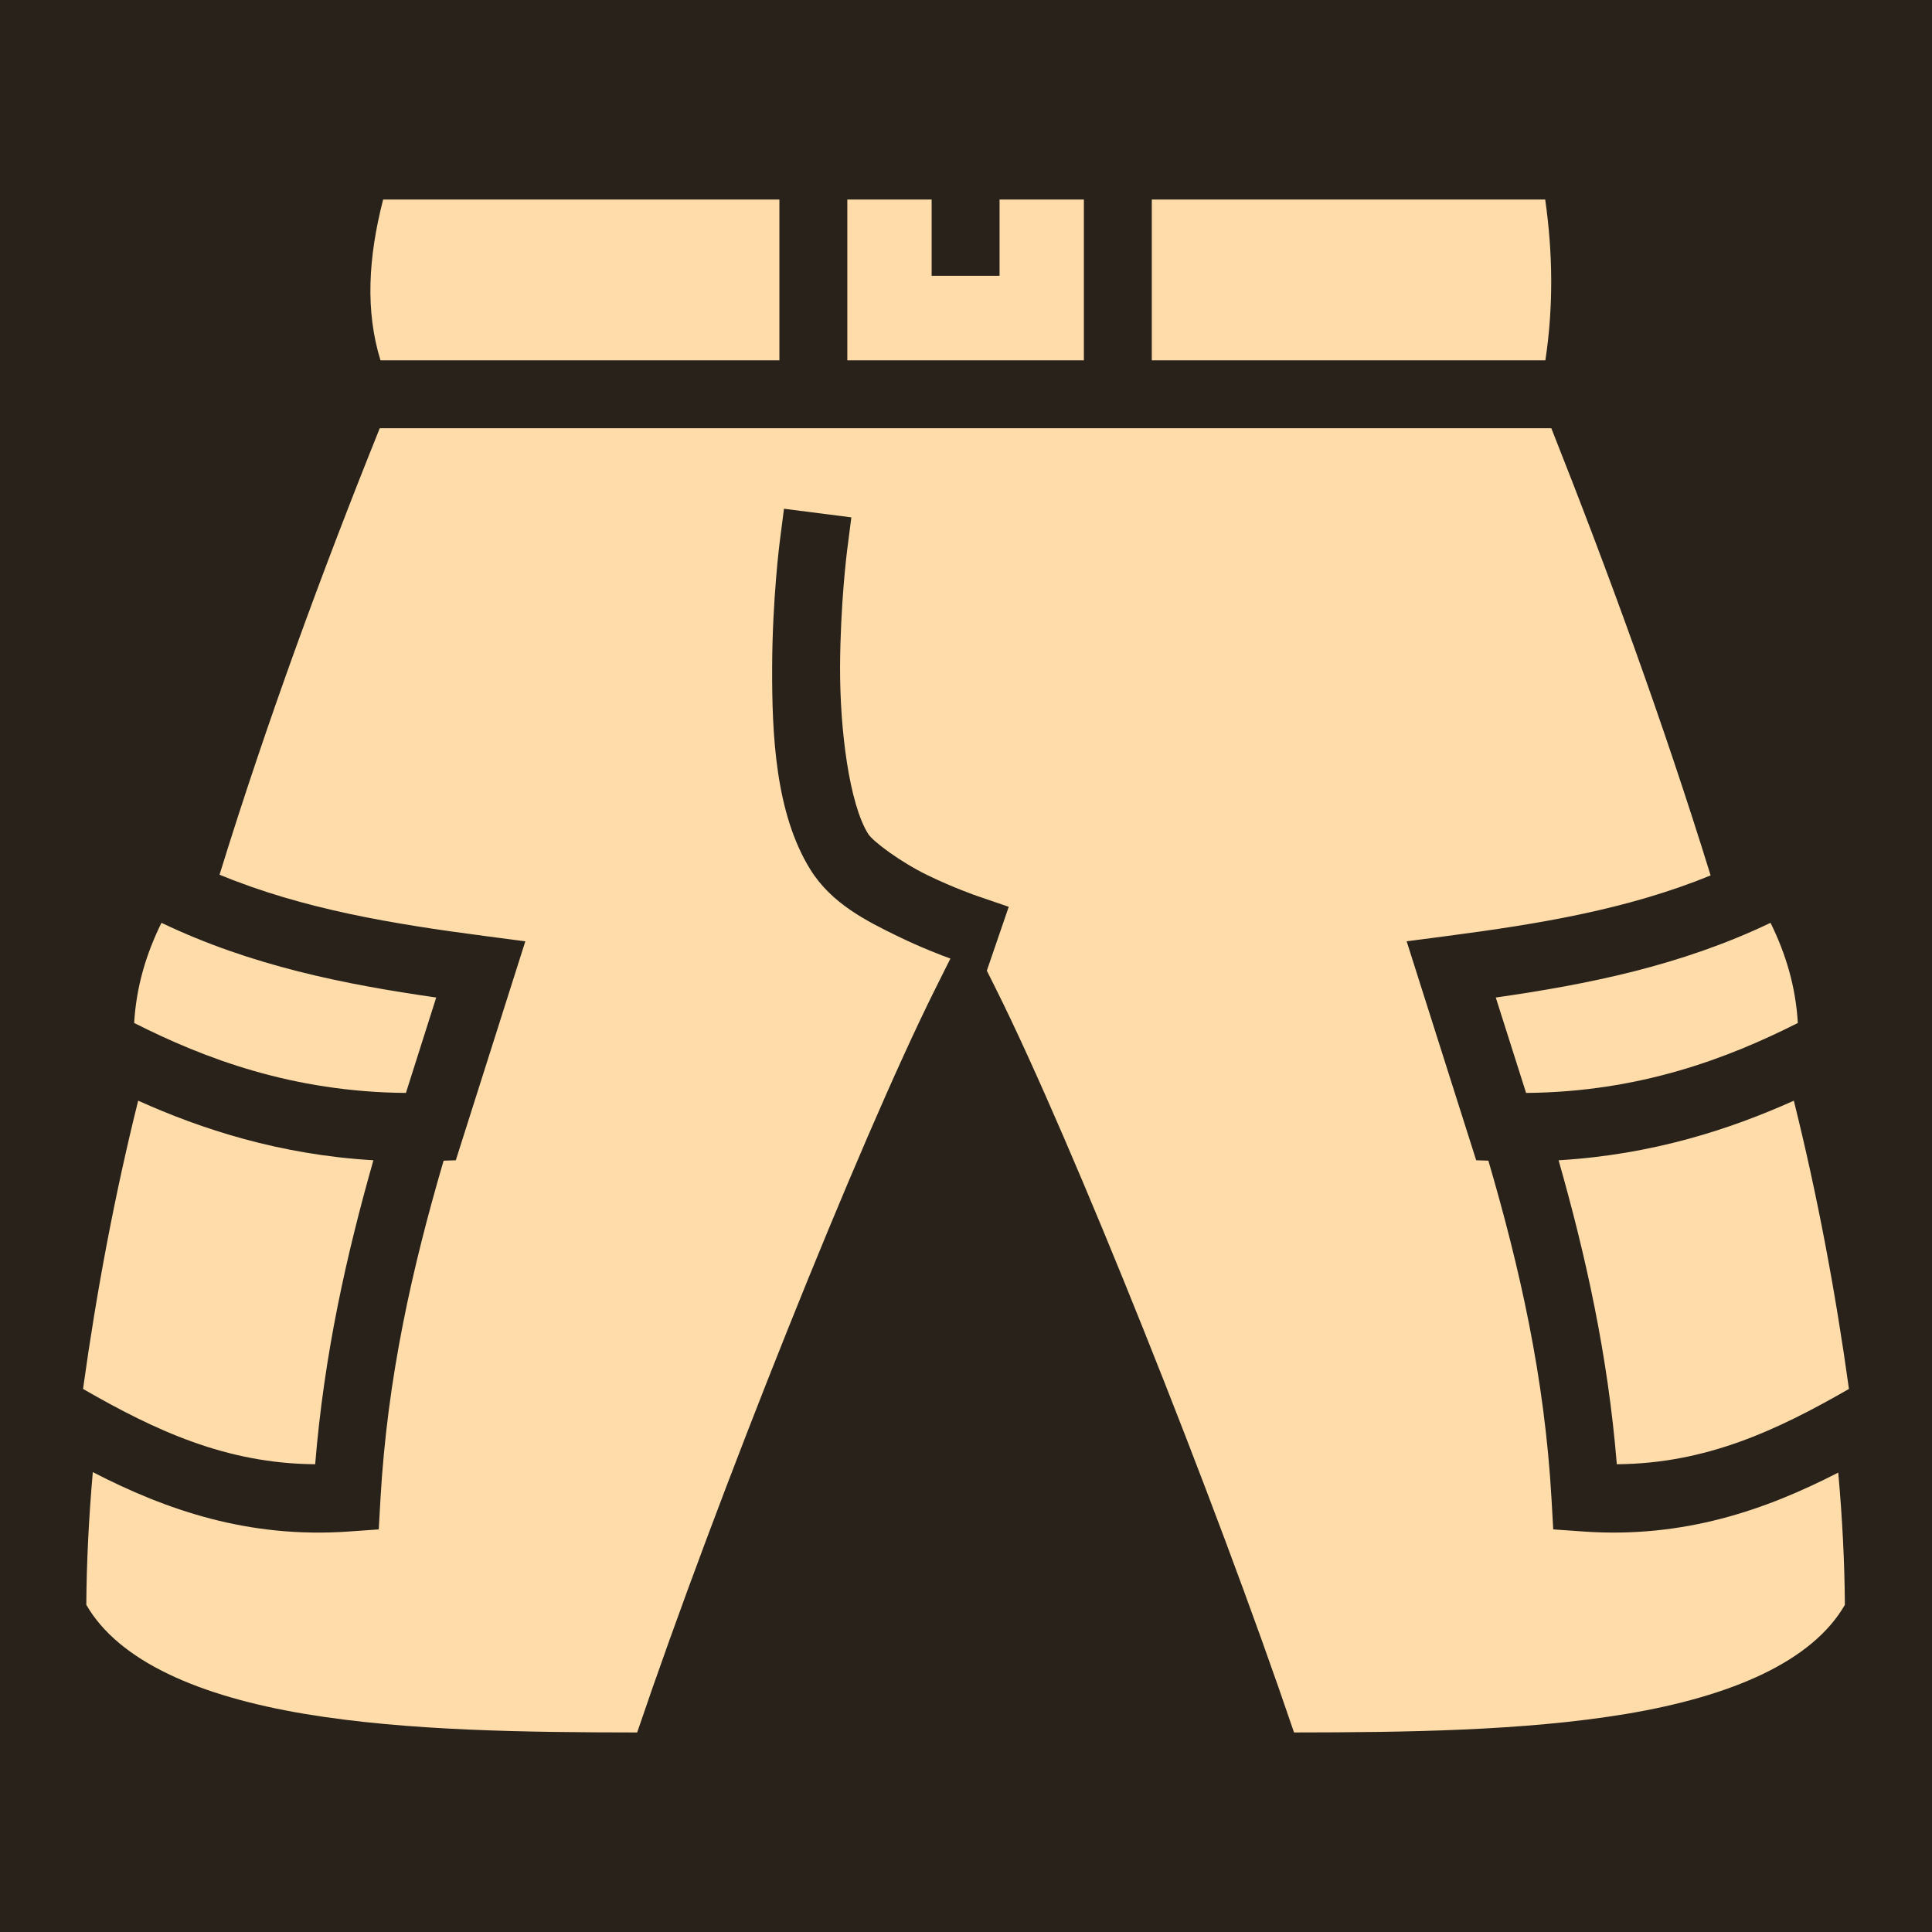
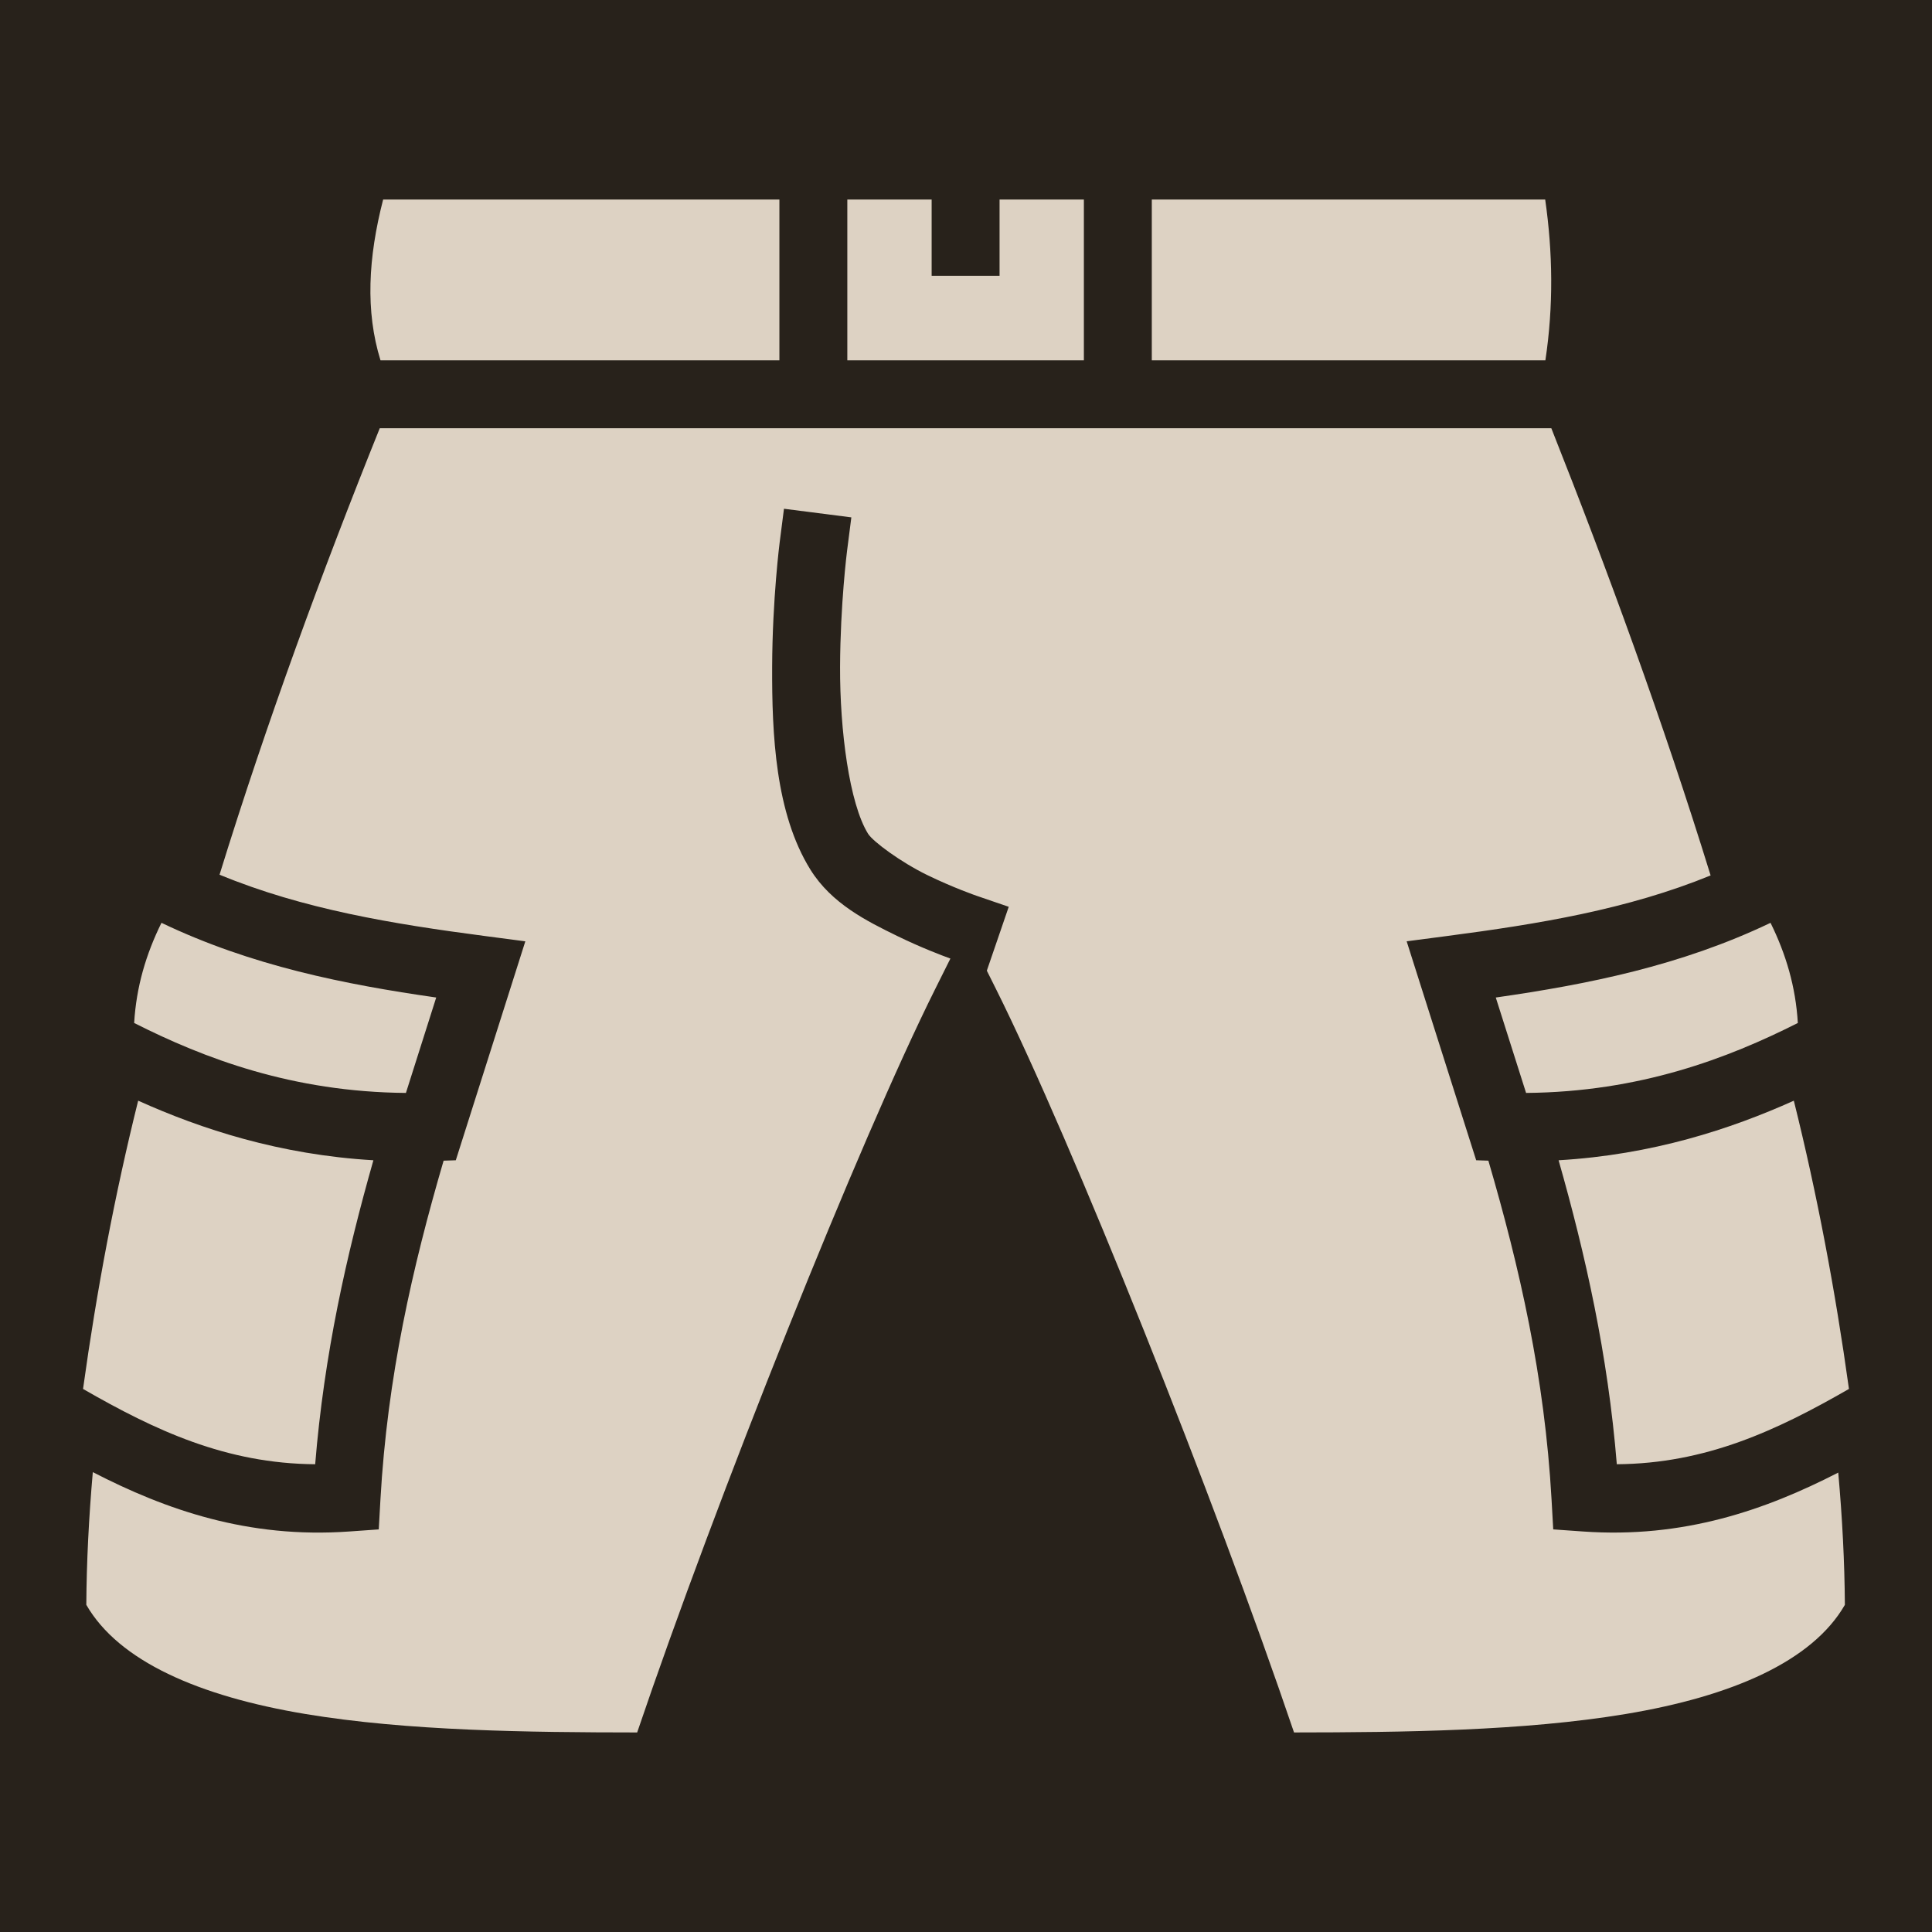
<svg xmlns="http://www.w3.org/2000/svg" viewBox="0 0 512 512">
  <path d="M0 0h512v512H0z" fill="#28221b" fill-opacity="1.0" />
-   <path fill="#FFDCAA" d="M101.535 52.88c-3.966 15.398-4.738 29.582-.7 42.608h105.714v-42.61H101.534zm123.014 0v42.608h62.69v-42.61h-22.345v20.204h-18V52.88H224.55zm80.69 0v42.608h104.305c2.18-14.494 1.95-28.615-.05-42.61H305.24zm-204.6 60.608c-15.2 37.77-29.954 77.85-42.458 118.317 22.223 9.172 45.87 13.042 70.375 16.257l10.66 1.4-18.424 58.022-3.23.106c-8.268 28.267-14.914 57.303-16.743 89.803l-.445 7.914-7.906.558c-26.8 1.89-48.538-5.78-67.872-15.736-1.048 11.952-1.65 23.698-1.723 35.165 8.597 14.946 29.86 24.225 57.986 28.92 27.165 4.534 59.24 4.878 87.995 4.906 20.865-61.546 58.897-156.786 78.987-197.026l4.025-8.065c-2.232-.81-7.816-2.92-14.082-5.977-8.07-3.94-17.42-8.583-23.02-17.596-9.29-14.95-10.207-35.844-10.136-53.8.07-17.954 1.99-32.905 1.99-32.905l1.144-8.926 17.853 2.283-1.142 8.927s-1.78 13.98-1.846 30.692c-.067 16.71 2.447 36.223 7.42 44.227 1.286 2.067 8.678 7.525 15.63 10.918 6.95 3.393 13.134 5.52 13.134 5.52l8.514 2.92-5.805 16.925 2.424 4.854c20.09 40.24 58.122 135.48 78.987 197.027 28.755-.027 60.83-.37 87.994-4.905 28.124-4.694 49.388-13.972 57.986-28.916-.074-11.415-.69-23.123-1.756-35.046-19.273 9.895-40.94 17.493-67.627 15.61l-7.905-.557-.445-7.914c-1.83-32.5-8.475-61.536-16.744-89.803l-3.23-.106-15.17-47.775-3.253-10.25 10.66-1.398c24.326-3.19 47.807-7.03 69.89-16.058-12.582-40.713-27.318-80.93-42.214-118.516H100.64zm-57.85 131.07c-4.104 8.318-6.67 16.978-7.235 26.544 18.53 9.355 41.86 18.283 72.02 18.537l8.027-25.286c-24.327-3.487-48.99-8.4-72.81-19.797zm426.42 0c-23.822 11.396-48.485 16.31-72.812 19.796l8.03 25.285c30.157-.255 53.488-9.183 72.017-18.538-.566-9.566-3.13-18.226-7.236-26.545zM36.616 291.694c-6.152 24.697-10.976 50.186-14.61 76.39 19.114 10.99 37.874 19.79 61.52 19.954 2.367-29.072 8.276-55.42 15.428-80.556-24.862-1.463-45.573-8.246-62.338-15.79zm438.766 0c-16.765 7.543-37.476 14.326-62.338 15.79 7.152 25.136 13.06 51.483 15.428 80.554 23.646-.165 42.406-8.964 61.52-19.956-3.634-26.203-8.458-51.692-14.61-76.39z" fill-opacity="1.0" />
+   <path fill="#DDD2C3" d="M101.535 52.88c-3.966 15.398-4.738 29.582-.7 42.608h105.714v-42.61H101.534zm123.014 0v42.608h62.69v-42.61h-22.345v20.204h-18V52.88H224.55zm80.69 0v42.608h104.305c2.18-14.494 1.95-28.615-.05-42.61H305.24zm-204.6 60.608c-15.2 37.77-29.954 77.85-42.458 118.317 22.223 9.172 45.87 13.042 70.375 16.257l10.66 1.4-18.424 58.022-3.23.106c-8.268 28.267-14.914 57.303-16.743 89.803l-.445 7.914-7.906.558c-26.8 1.89-48.538-5.78-67.872-15.736-1.048 11.952-1.65 23.698-1.723 35.165 8.597 14.946 29.86 24.225 57.986 28.92 27.165 4.534 59.24 4.878 87.995 4.906 20.865-61.546 58.897-156.786 78.987-197.026l4.025-8.065c-2.232-.81-7.816-2.92-14.082-5.977-8.07-3.94-17.42-8.583-23.02-17.596-9.29-14.95-10.207-35.844-10.136-53.8.07-17.954 1.99-32.905 1.99-32.905l1.144-8.926 17.853 2.283-1.142 8.927s-1.78 13.98-1.846 30.692c-.067 16.71 2.447 36.223 7.42 44.227 1.286 2.067 8.678 7.525 15.63 10.918 6.95 3.393 13.134 5.52 13.134 5.52l8.514 2.92-5.805 16.925 2.424 4.854c20.09 40.24 58.122 135.48 78.987 197.027 28.755-.027 60.83-.37 87.994-4.905 28.124-4.694 49.388-13.972 57.986-28.916-.074-11.415-.69-23.123-1.756-35.046-19.273 9.895-40.94 17.493-67.627 15.61l-7.905-.557-.445-7.914c-1.83-32.5-8.475-61.536-16.744-89.803l-3.23-.106-15.17-47.775-3.253-10.25 10.66-1.398c24.326-3.19 47.807-7.03 69.89-16.058-12.582-40.713-27.318-80.93-42.214-118.516H100.64zm-57.85 131.07c-4.104 8.318-6.67 16.978-7.235 26.544 18.53 9.355 41.86 18.283 72.02 18.537l8.027-25.286c-24.327-3.487-48.99-8.4-72.81-19.797zm426.42 0c-23.822 11.396-48.485 16.31-72.812 19.796l8.03 25.285c30.157-.255 53.488-9.183 72.017-18.538-.566-9.566-3.13-18.226-7.236-26.545zM36.616 291.694c-6.152 24.697-10.976 50.186-14.61 76.39 19.114 10.99 37.874 19.79 61.52 19.954 2.367-29.072 8.276-55.42 15.428-80.556-24.862-1.463-45.573-8.246-62.338-15.79zm438.766 0c-16.765 7.543-37.476 14.326-62.338 15.79 7.152 25.136 13.06 51.483 15.428 80.554 23.646-.165 42.406-8.964 61.52-19.956-3.634-26.203-8.458-51.692-14.61-76.39z" fill-opacity="1.0" />
</svg>
